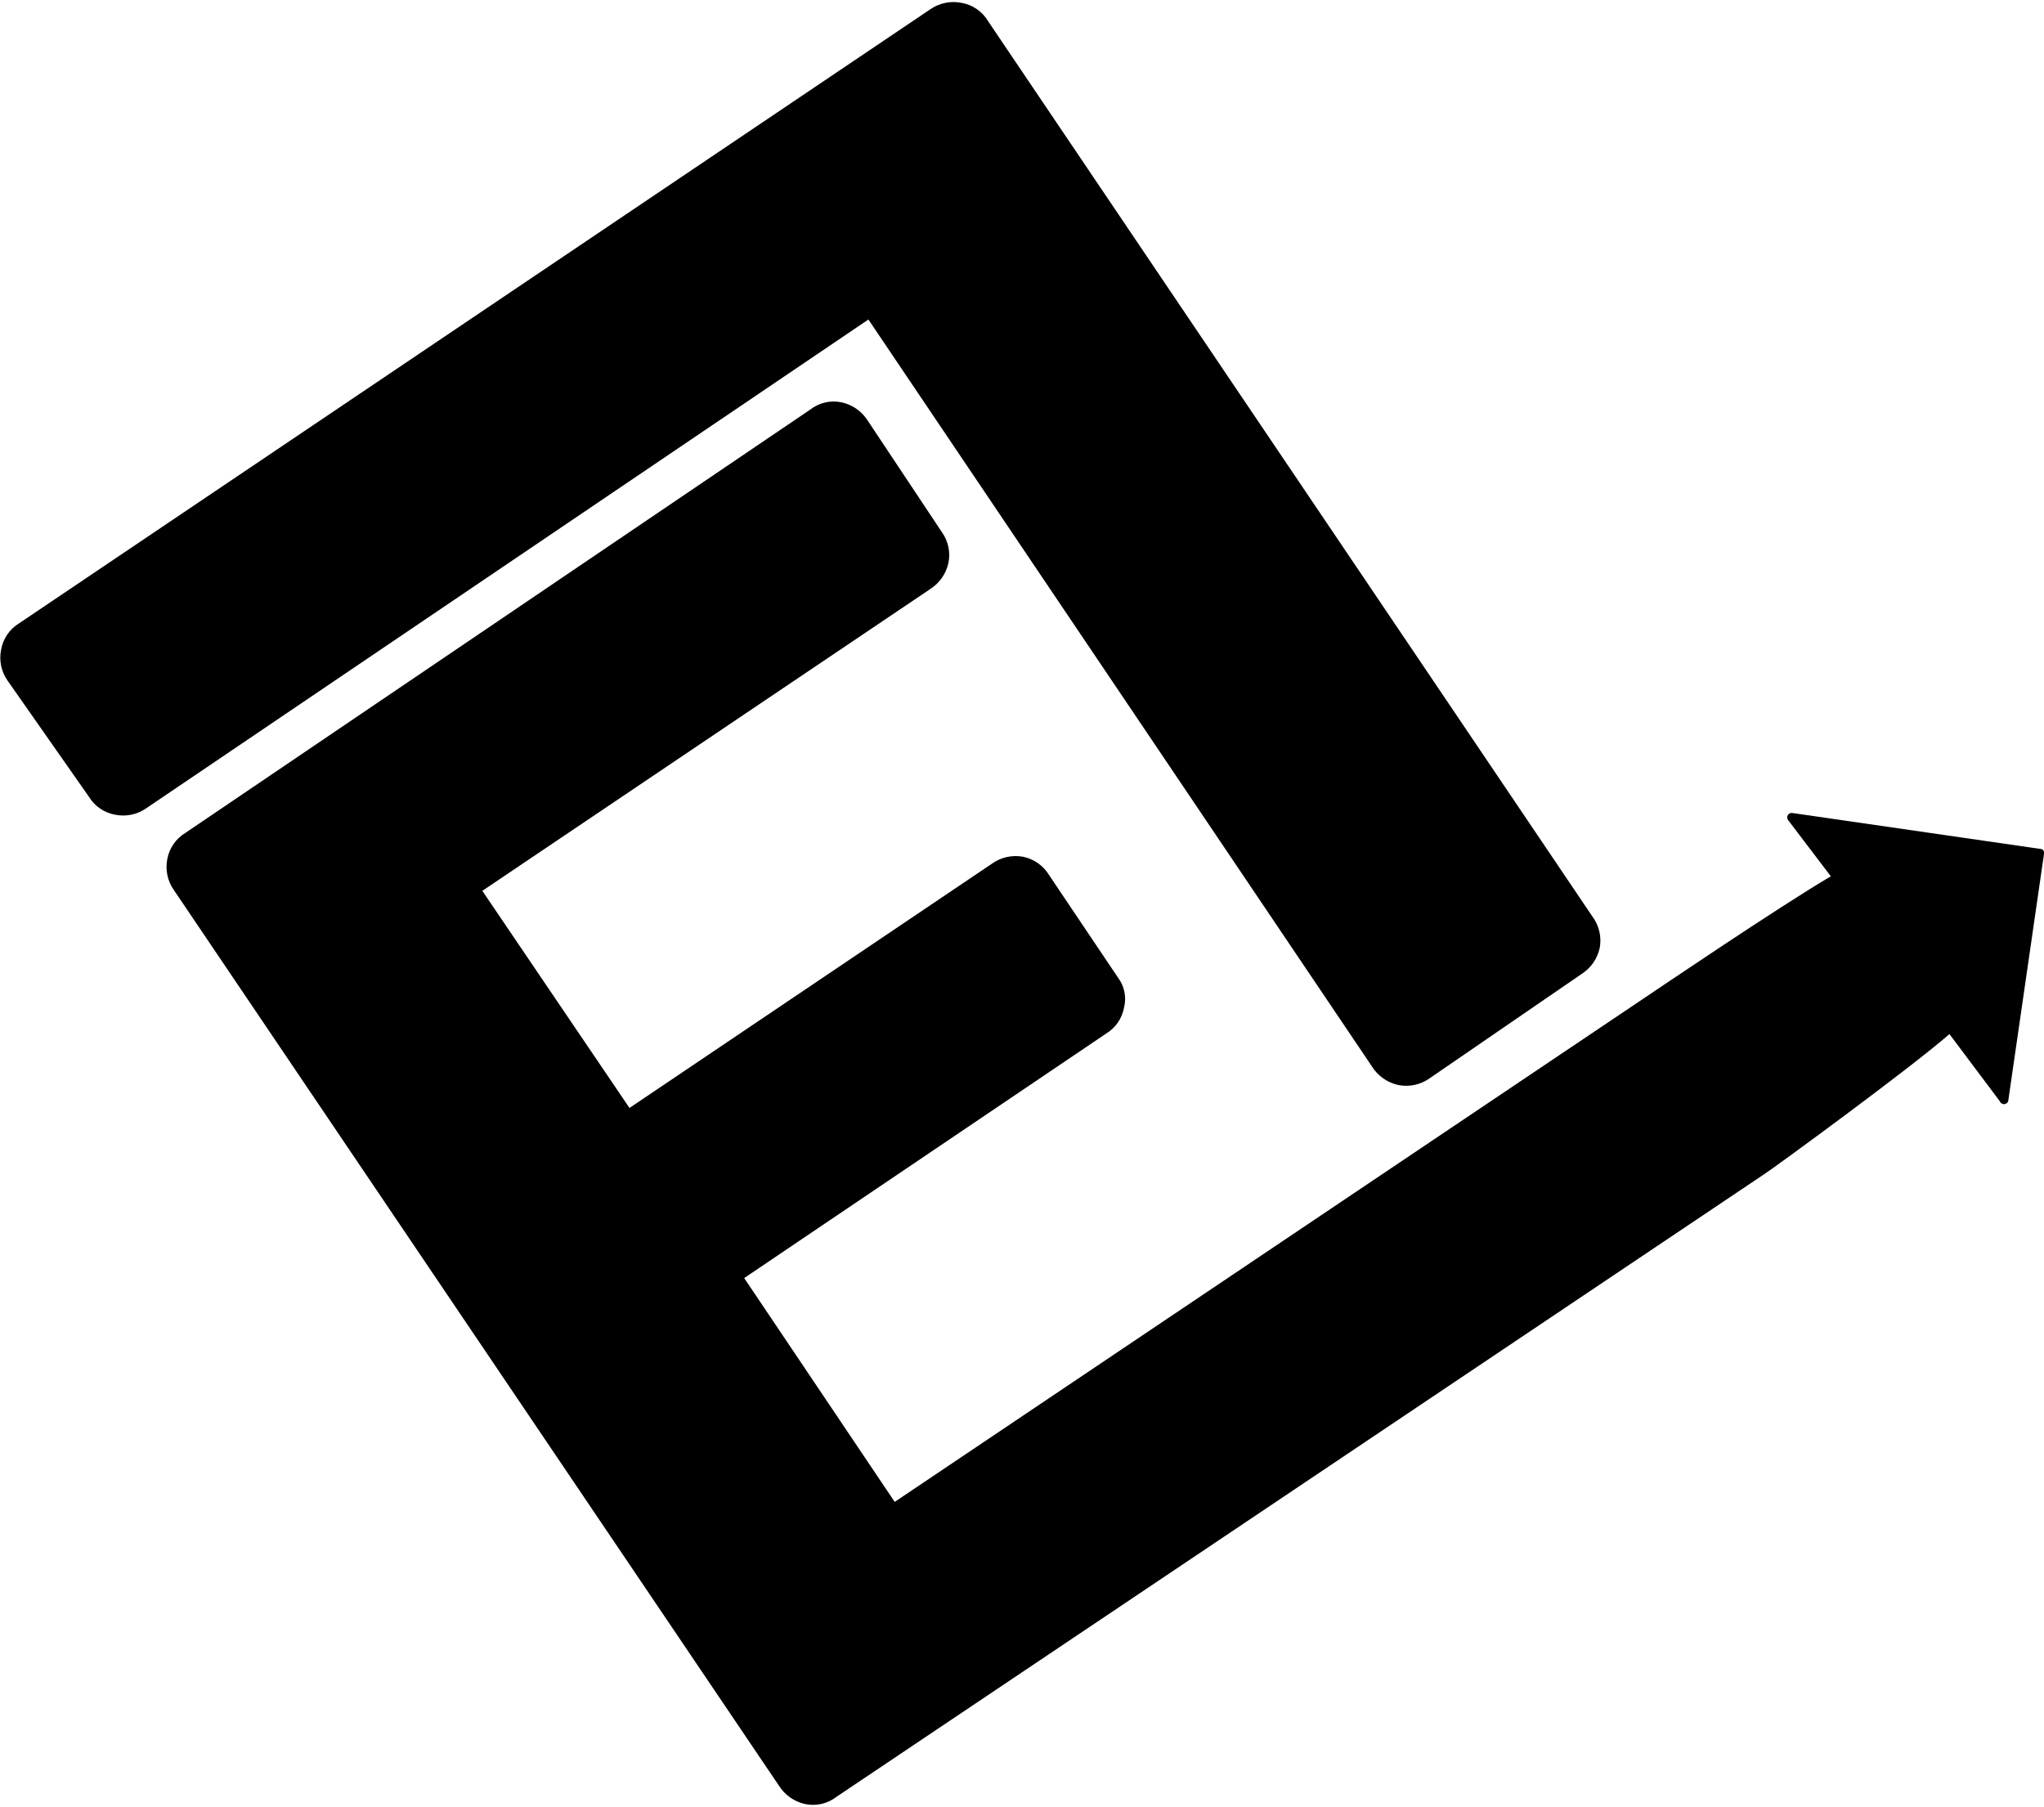
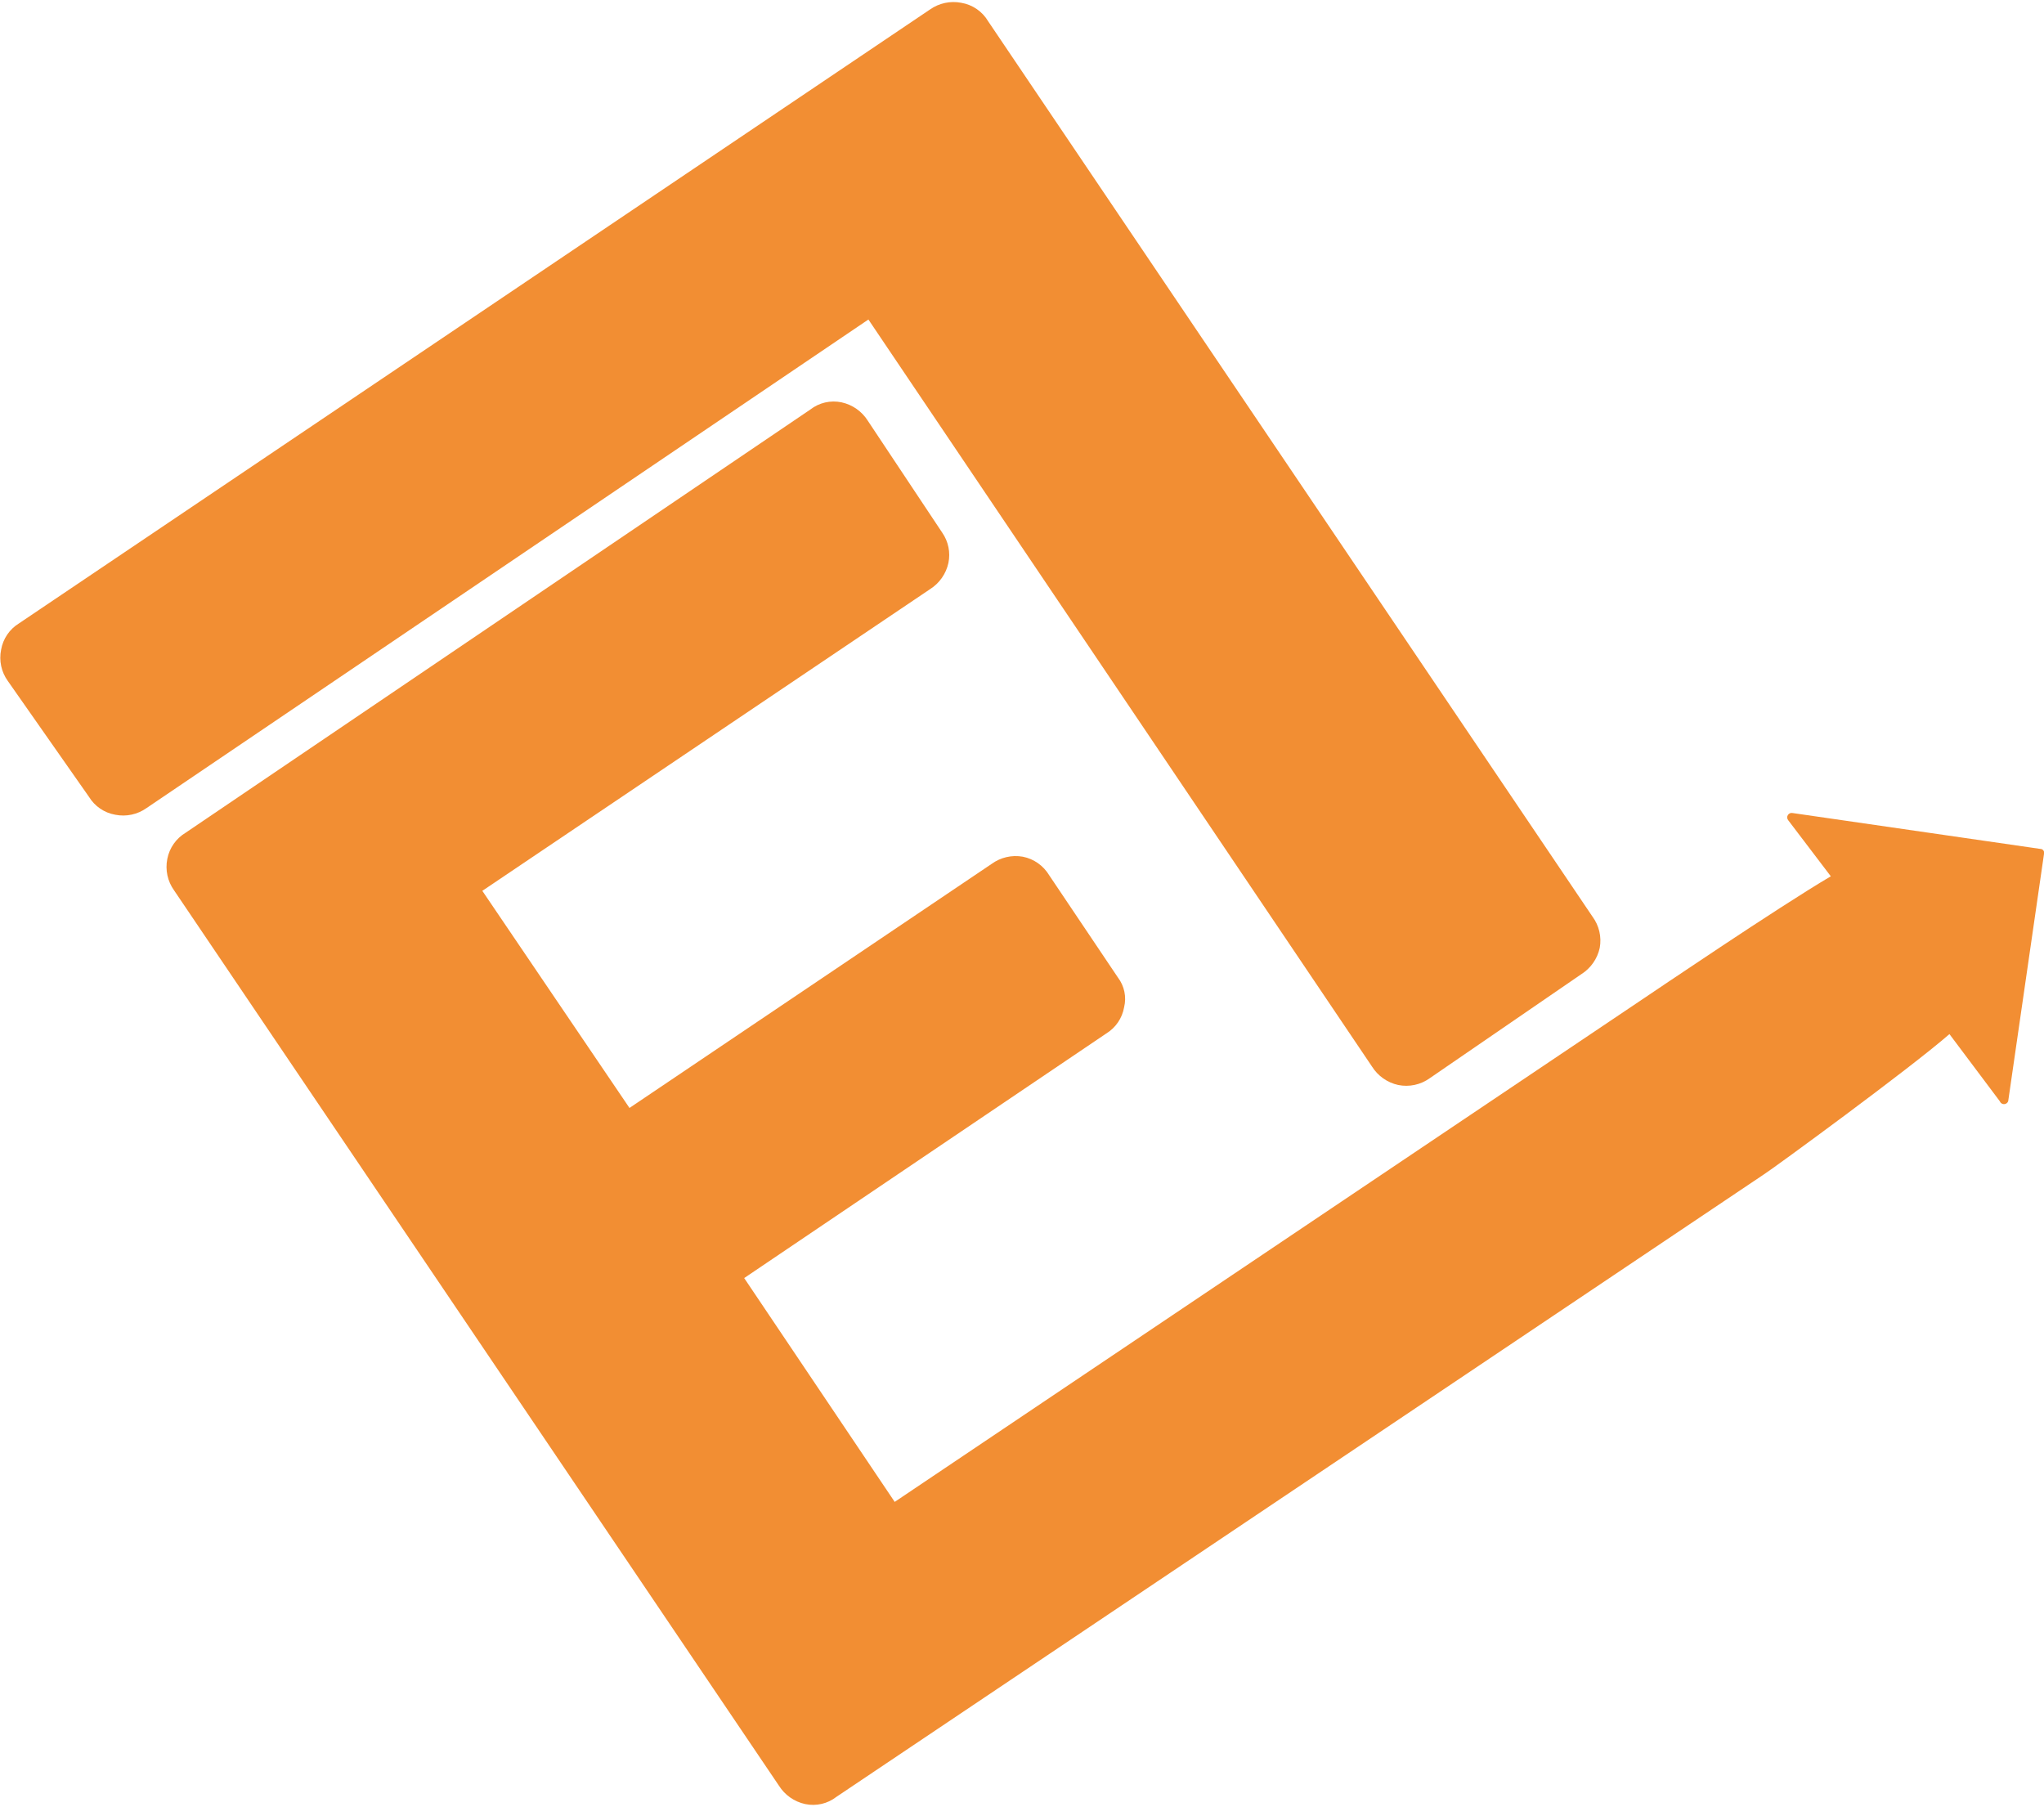
- <svg xmlns="http://www.w3.org/2000/svg" xmlns:xlink="http://www.w3.org/1999/xlink" id="Layer_1" data-name="Layer 1" viewBox="0 0 36.53 32.29">
-   <defs>
-     <style>.cls-1{fill:url(#linear-gradient);}.cls-2{fill:url(#linear-gradient-2);}</style>
-     <linearGradient id="linear-gradient" x1="72" y1="29.76" x2="104.16" y2="37.25" gradientUnits="userSpaceOnUse">
-       <stop offset="0" stop-color="#72320f" />
-       <stop offset="0.07" stop-color="#d2972d" />
-       <stop offset="0.14" stop-color="#f7f4c1" />
-       <stop offset="0.23" stop-color="#d2972d" />
-       <stop offset="0.36" stop-color="#d8a543" />
-       <stop offset="0.46" stop-color="#f7f4c1" />
-       <stop offset="0.59" stop-color="#e5c677" />
-       <stop offset="0.72" stop-color="#d8a645" />
-       <stop offset="0.82" stop-color="#efdf9f" />
-       <stop offset="0.89" stop-color="#dbac4f" />
-       <stop offset="1" stop-color="#72320f" />
-     </linearGradient>
-     <linearGradient id="linear-gradient-2" x1="67.07" y1="19.42" x2="105.74" y2="24.56" xlink:href="#linear-gradient" />
-   </defs>
-   <path className="cls-1" d="M105.84,28l-4.42-.64a.08.08,0,0,0-.08.13l.76,1c-.95.56-3.19,2.08-3.34,2.18l-13.39,9-2.69-4,6.47-4.37a.69.69,0,0,0,.32-.47.63.63,0,0,0-.11-.53l-1.23-1.83a.71.71,0,0,0-.47-.33.73.73,0,0,0-.56.13l-6.47,4.36L78,28.75l8-5.39a.74.74,0,0,0,.33-.47.7.7,0,0,0-.11-.54l-1.33-2a.74.74,0,0,0-.47-.33.68.68,0,0,0-.56.13L72.7,27.71a.7.7,0,0,0-.33.47.72.72,0,0,0,.12.56l10.81,16a.74.74,0,0,0,.47.33.68.68,0,0,0,.56-.13L100.9,33.82c.16-.1,2.61-1.89,3.32-2.51l.9,1.2a.08.08,0,0,0,.15,0l.64-4.42A.07.07,0,0,0,105.84,28Z" transform="translate(-69.38 -12.83)" />
-   <path className="cls-2" d="M86,13a.73.73,0,0,1,.56-.12.69.69,0,0,1,.48.33l10.8,16a.72.72,0,0,1,.13.56.74.74,0,0,1-.33.47L94.93,32.1a.72.72,0,0,1-.56.12.74.74,0,0,1-.47-.33l-9-13.35L72,27.27a.72.72,0,0,1-.56.12.69.69,0,0,1-.47-.32L69.52,25a.71.71,0,0,1-.12-.56.69.69,0,0,1,.32-.47Z" transform="translate(-69.38 -12.83)" />
+ <svg xmlns="http://www.w3.org/2000/svg" id="Layer_1" data-name="Layer 1" viewBox="0 0 36.53 32.29">
+   <path fill="#F28E33" d="M105.84,28l-4.42-.64a.08.08,0,0,0-.08.13l.76,1c-.95.56-3.19,2.08-3.34,2.18l-13.39,9-2.69-4,6.47-4.37a.69.69,0,0,0,.32-.47.63.63,0,0,0-.11-.53l-1.23-1.83a.71.71,0,0,0-.47-.33.73.73,0,0,0-.56.13l-6.47,4.36L78,28.75l8-5.39a.74.74,0,0,0,.33-.47.7.7,0,0,0-.11-.54l-1.33-2a.74.74,0,0,0-.47-.33.68.68,0,0,0-.56.13L72.7,27.71a.7.7,0,0,0-.33.47.72.72,0,0,0,.12.56l10.81,16a.74.74,0,0,0,.47.33.68.68,0,0,0,.56-.13L100.9,33.82c.16-.1,2.61-1.89,3.32-2.51l.9,1.2a.08.08,0,0,0,.15,0l.64-4.42A.07.07,0,0,0,105.84,28Z" transform="translate(-69.38 -12.83)" />
+   <path fill="#F28E33" d="M86,13a.73.73,0,0,1,.56-.12.69.69,0,0,1,.48.33l10.8,16a.72.72,0,0,1,.13.56.74.74,0,0,1-.33.47L94.93,32.1a.72.72,0,0,1-.56.12.74.74,0,0,1-.47-.33l-9-13.35L72,27.27a.72.72,0,0,1-.56.12.69.69,0,0,1-.47-.32L69.52,25a.71.71,0,0,1-.12-.56.69.69,0,0,1,.32-.47Z" transform="translate(-69.38 -12.83)" />
</svg>
